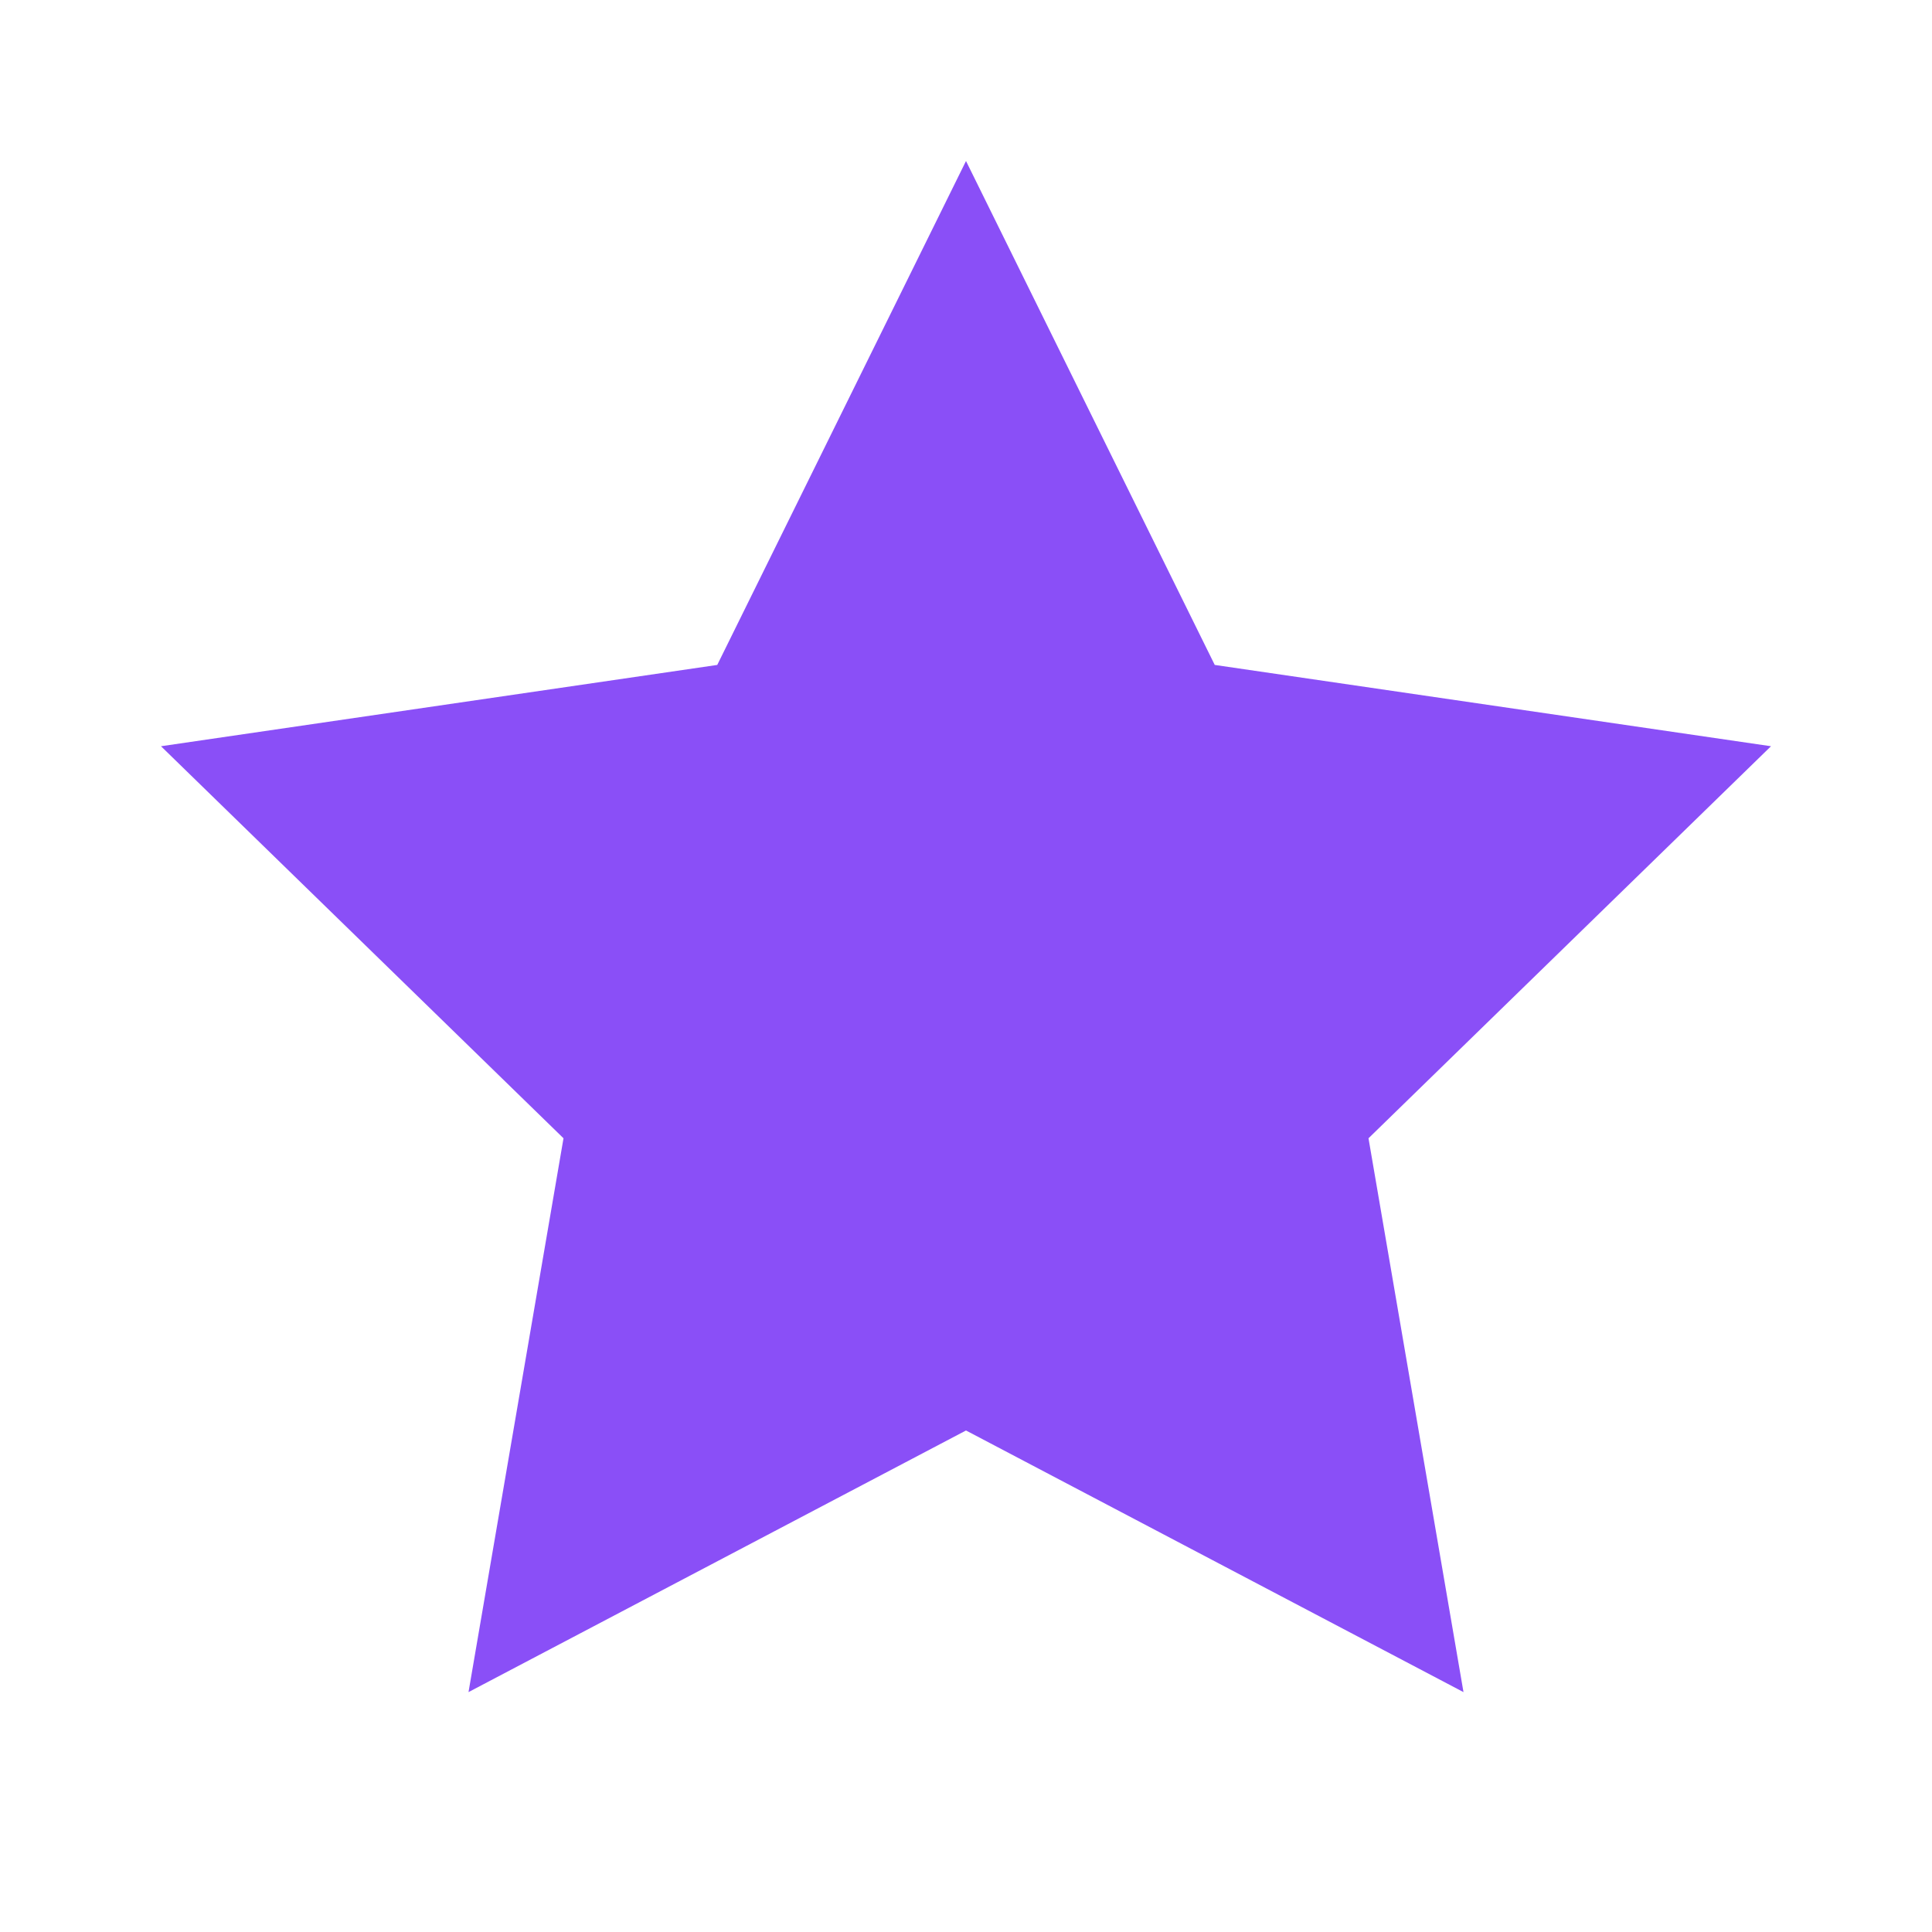
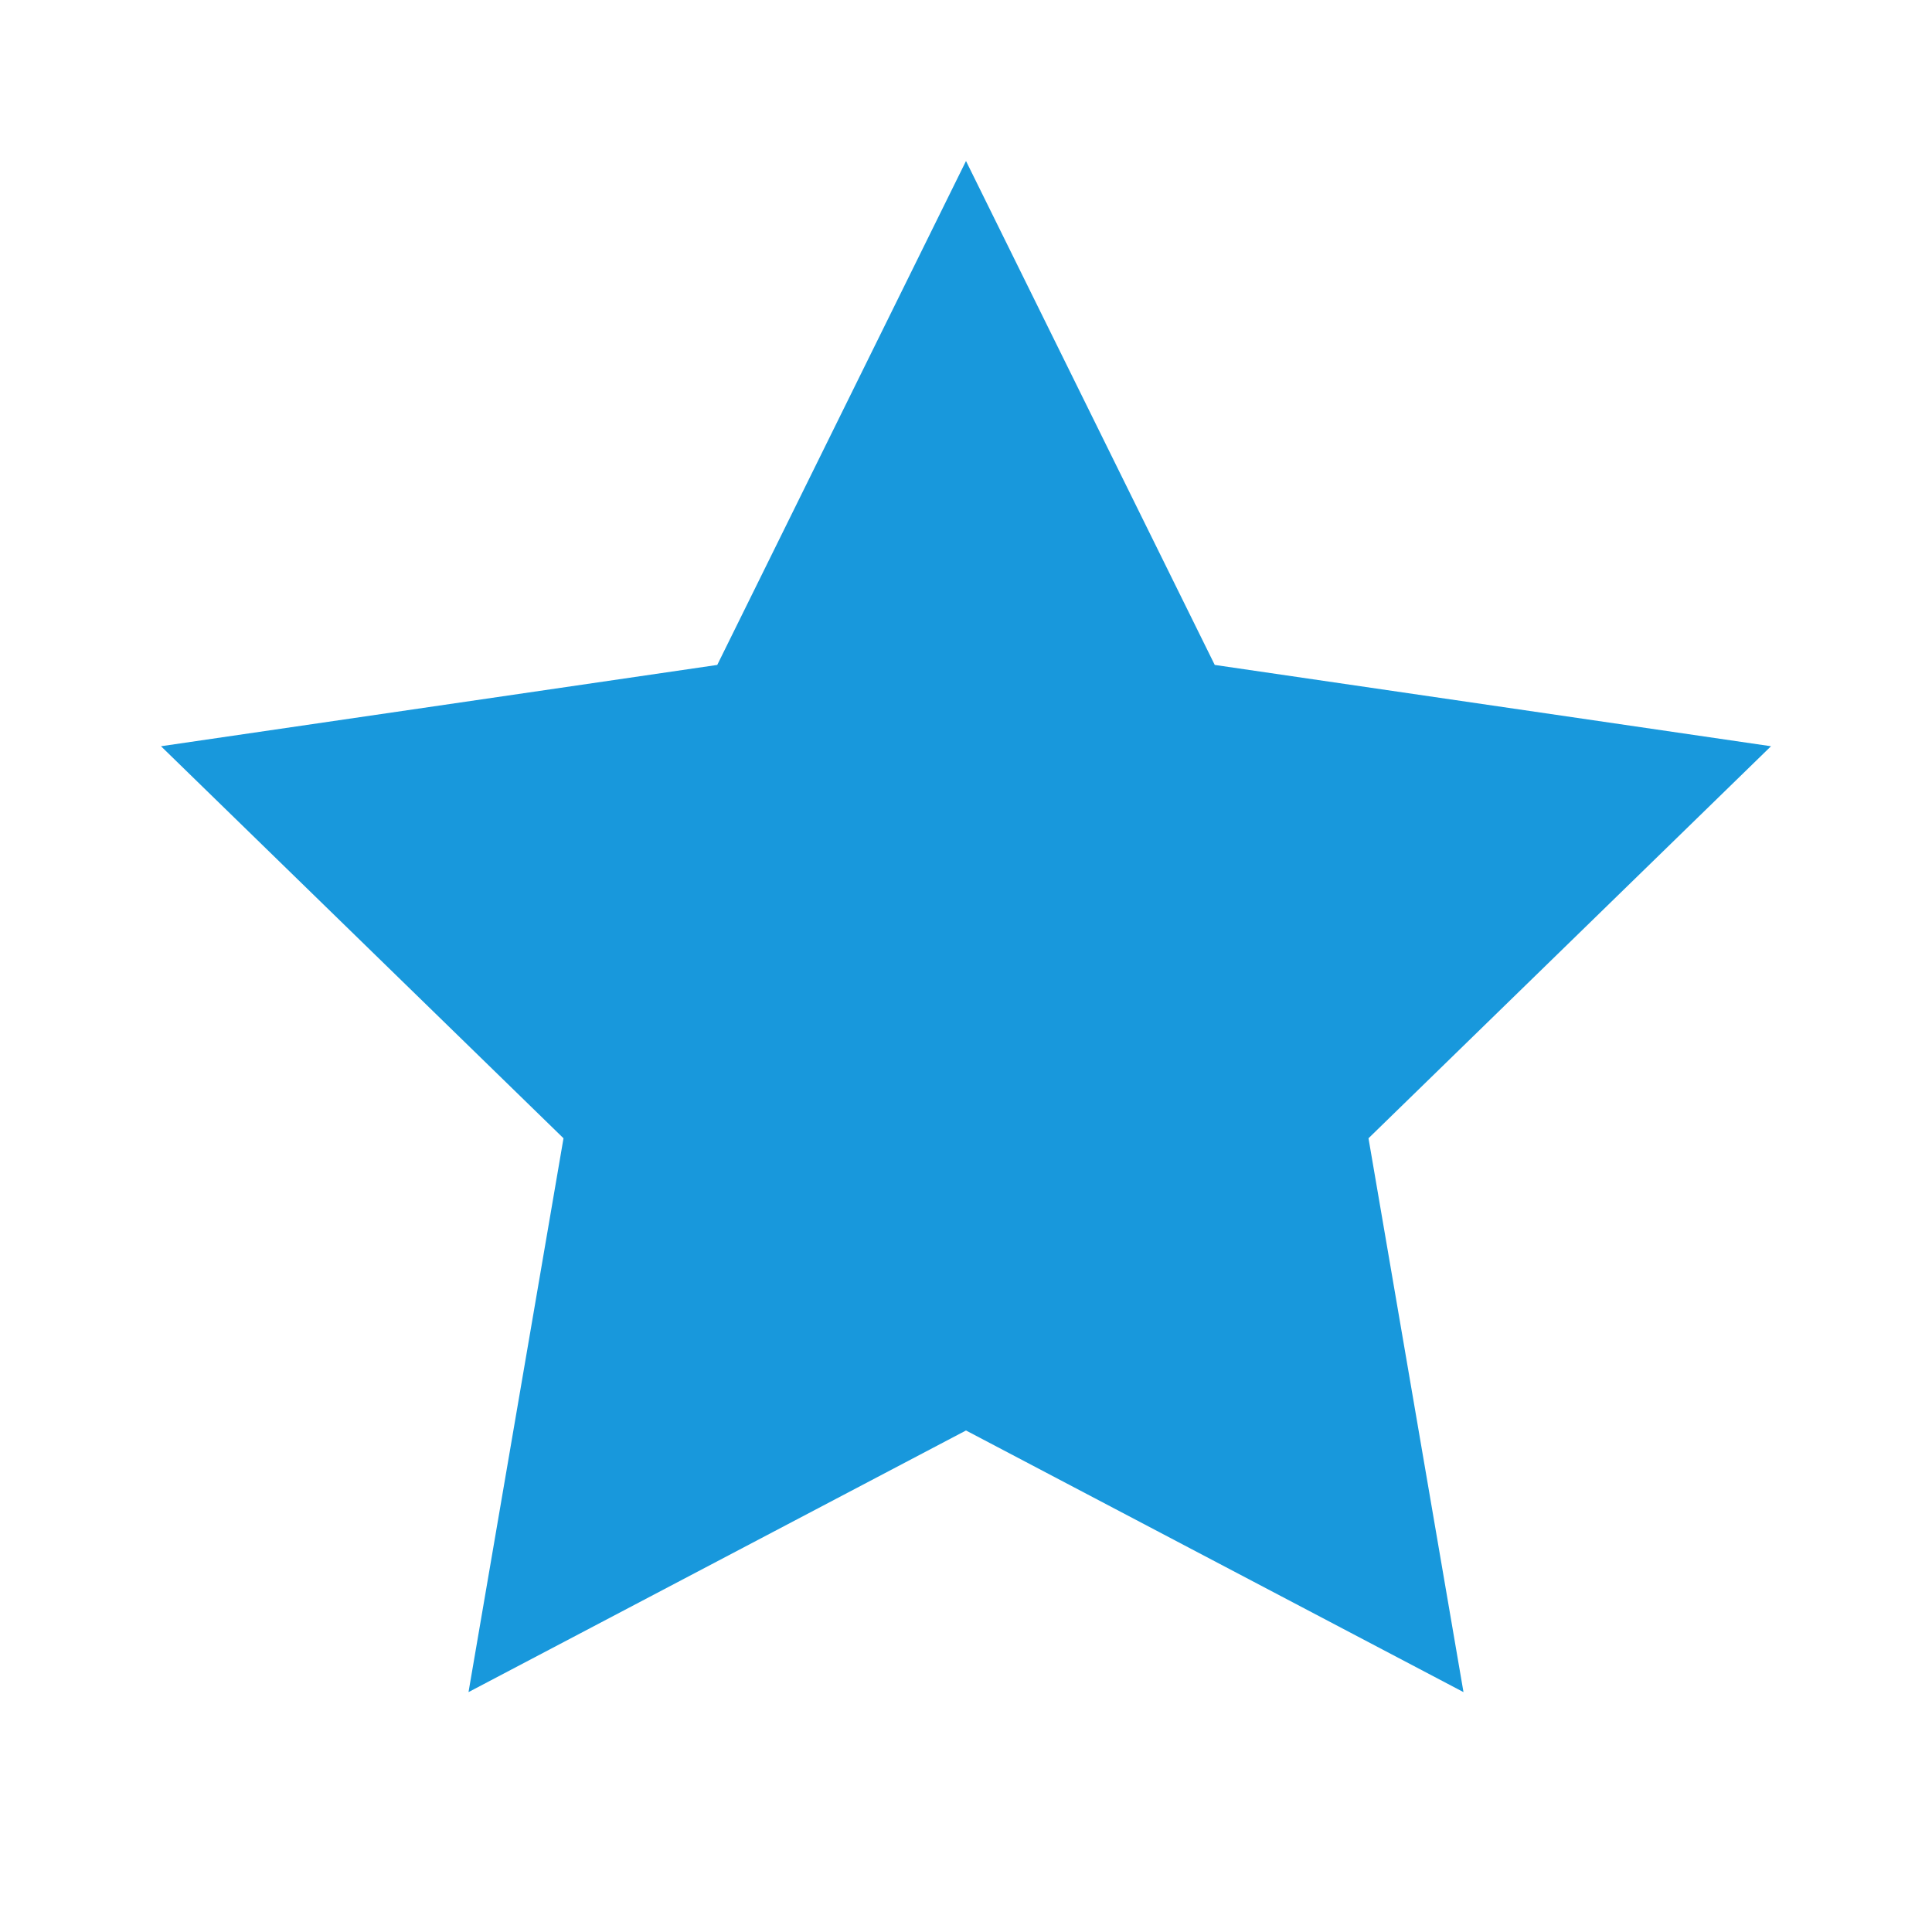
- <svg xmlns="http://www.w3.org/2000/svg" viewBox="0 0 24 24" fill="#8A4FF7">
+ <svg xmlns="http://www.w3.org/2000/svg" viewBox="0 0 24 24" fill="#1898DC">
  <polygon points="12 2 15.09 8.26 22 9.27 17 14.14 18.18 21.02 12 17.77 5.82 21.02 7 14.14 2 9.27 8.91 8.26 12 2" />
</svg>
